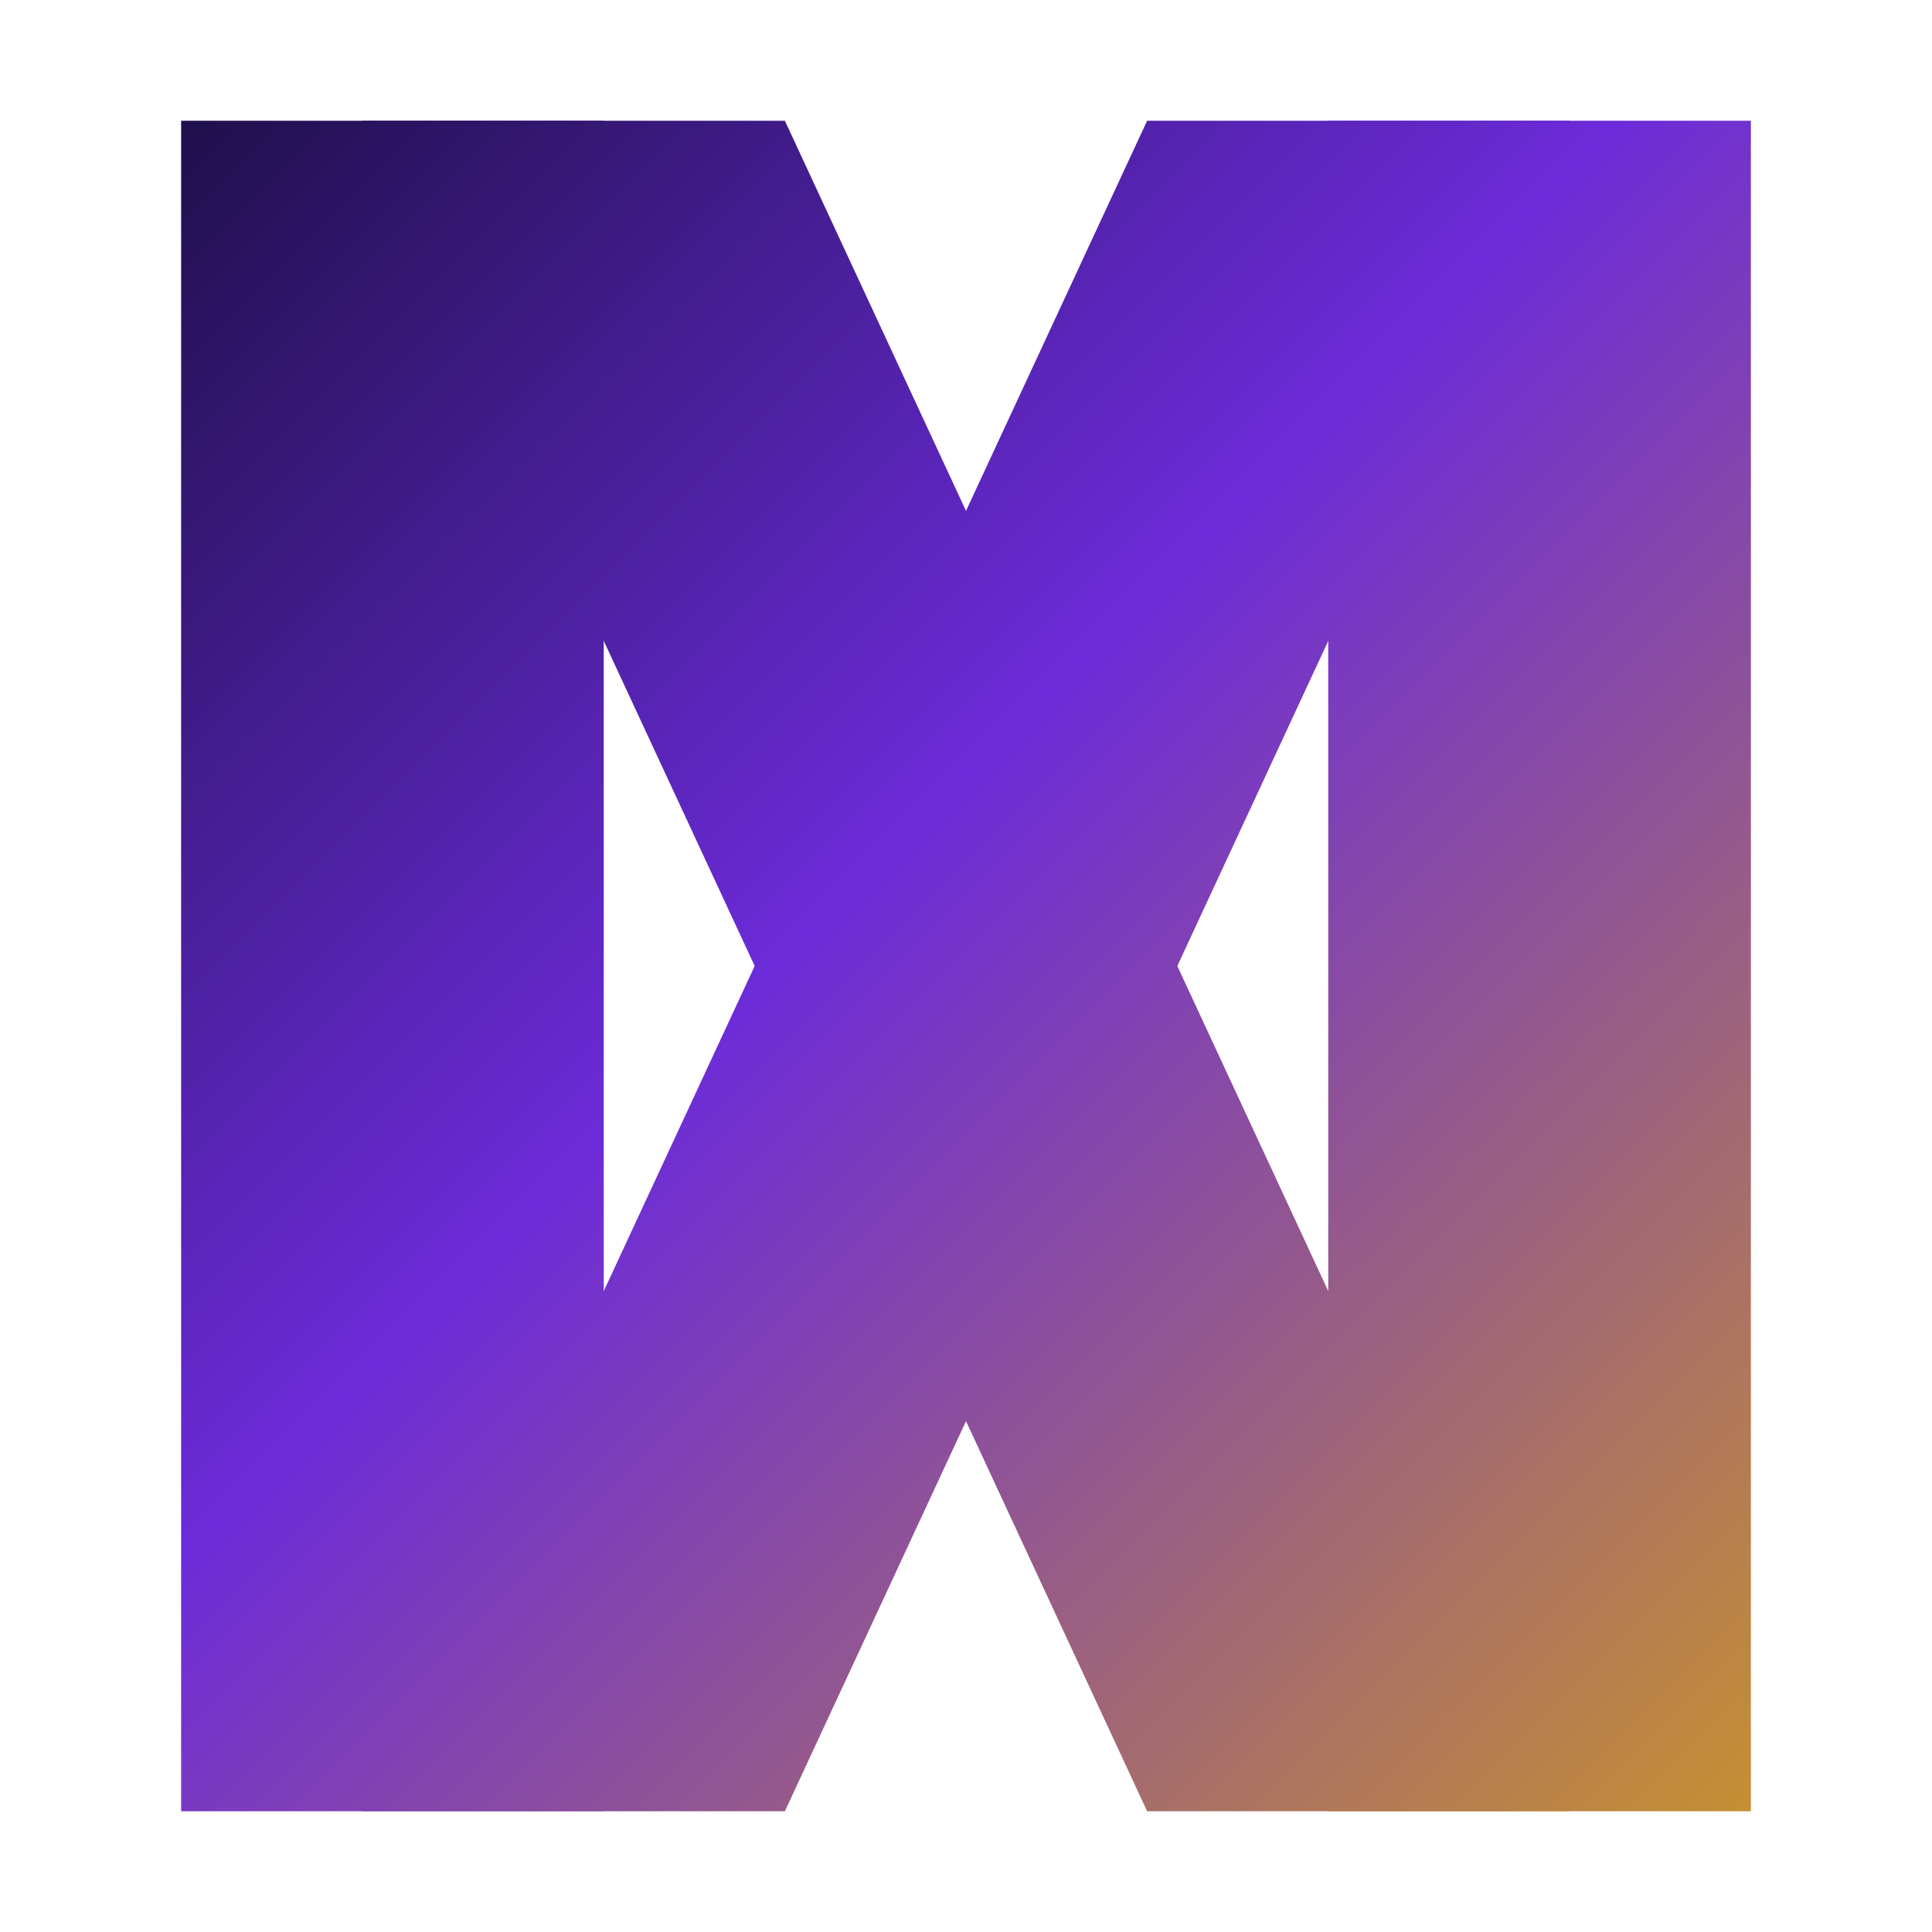
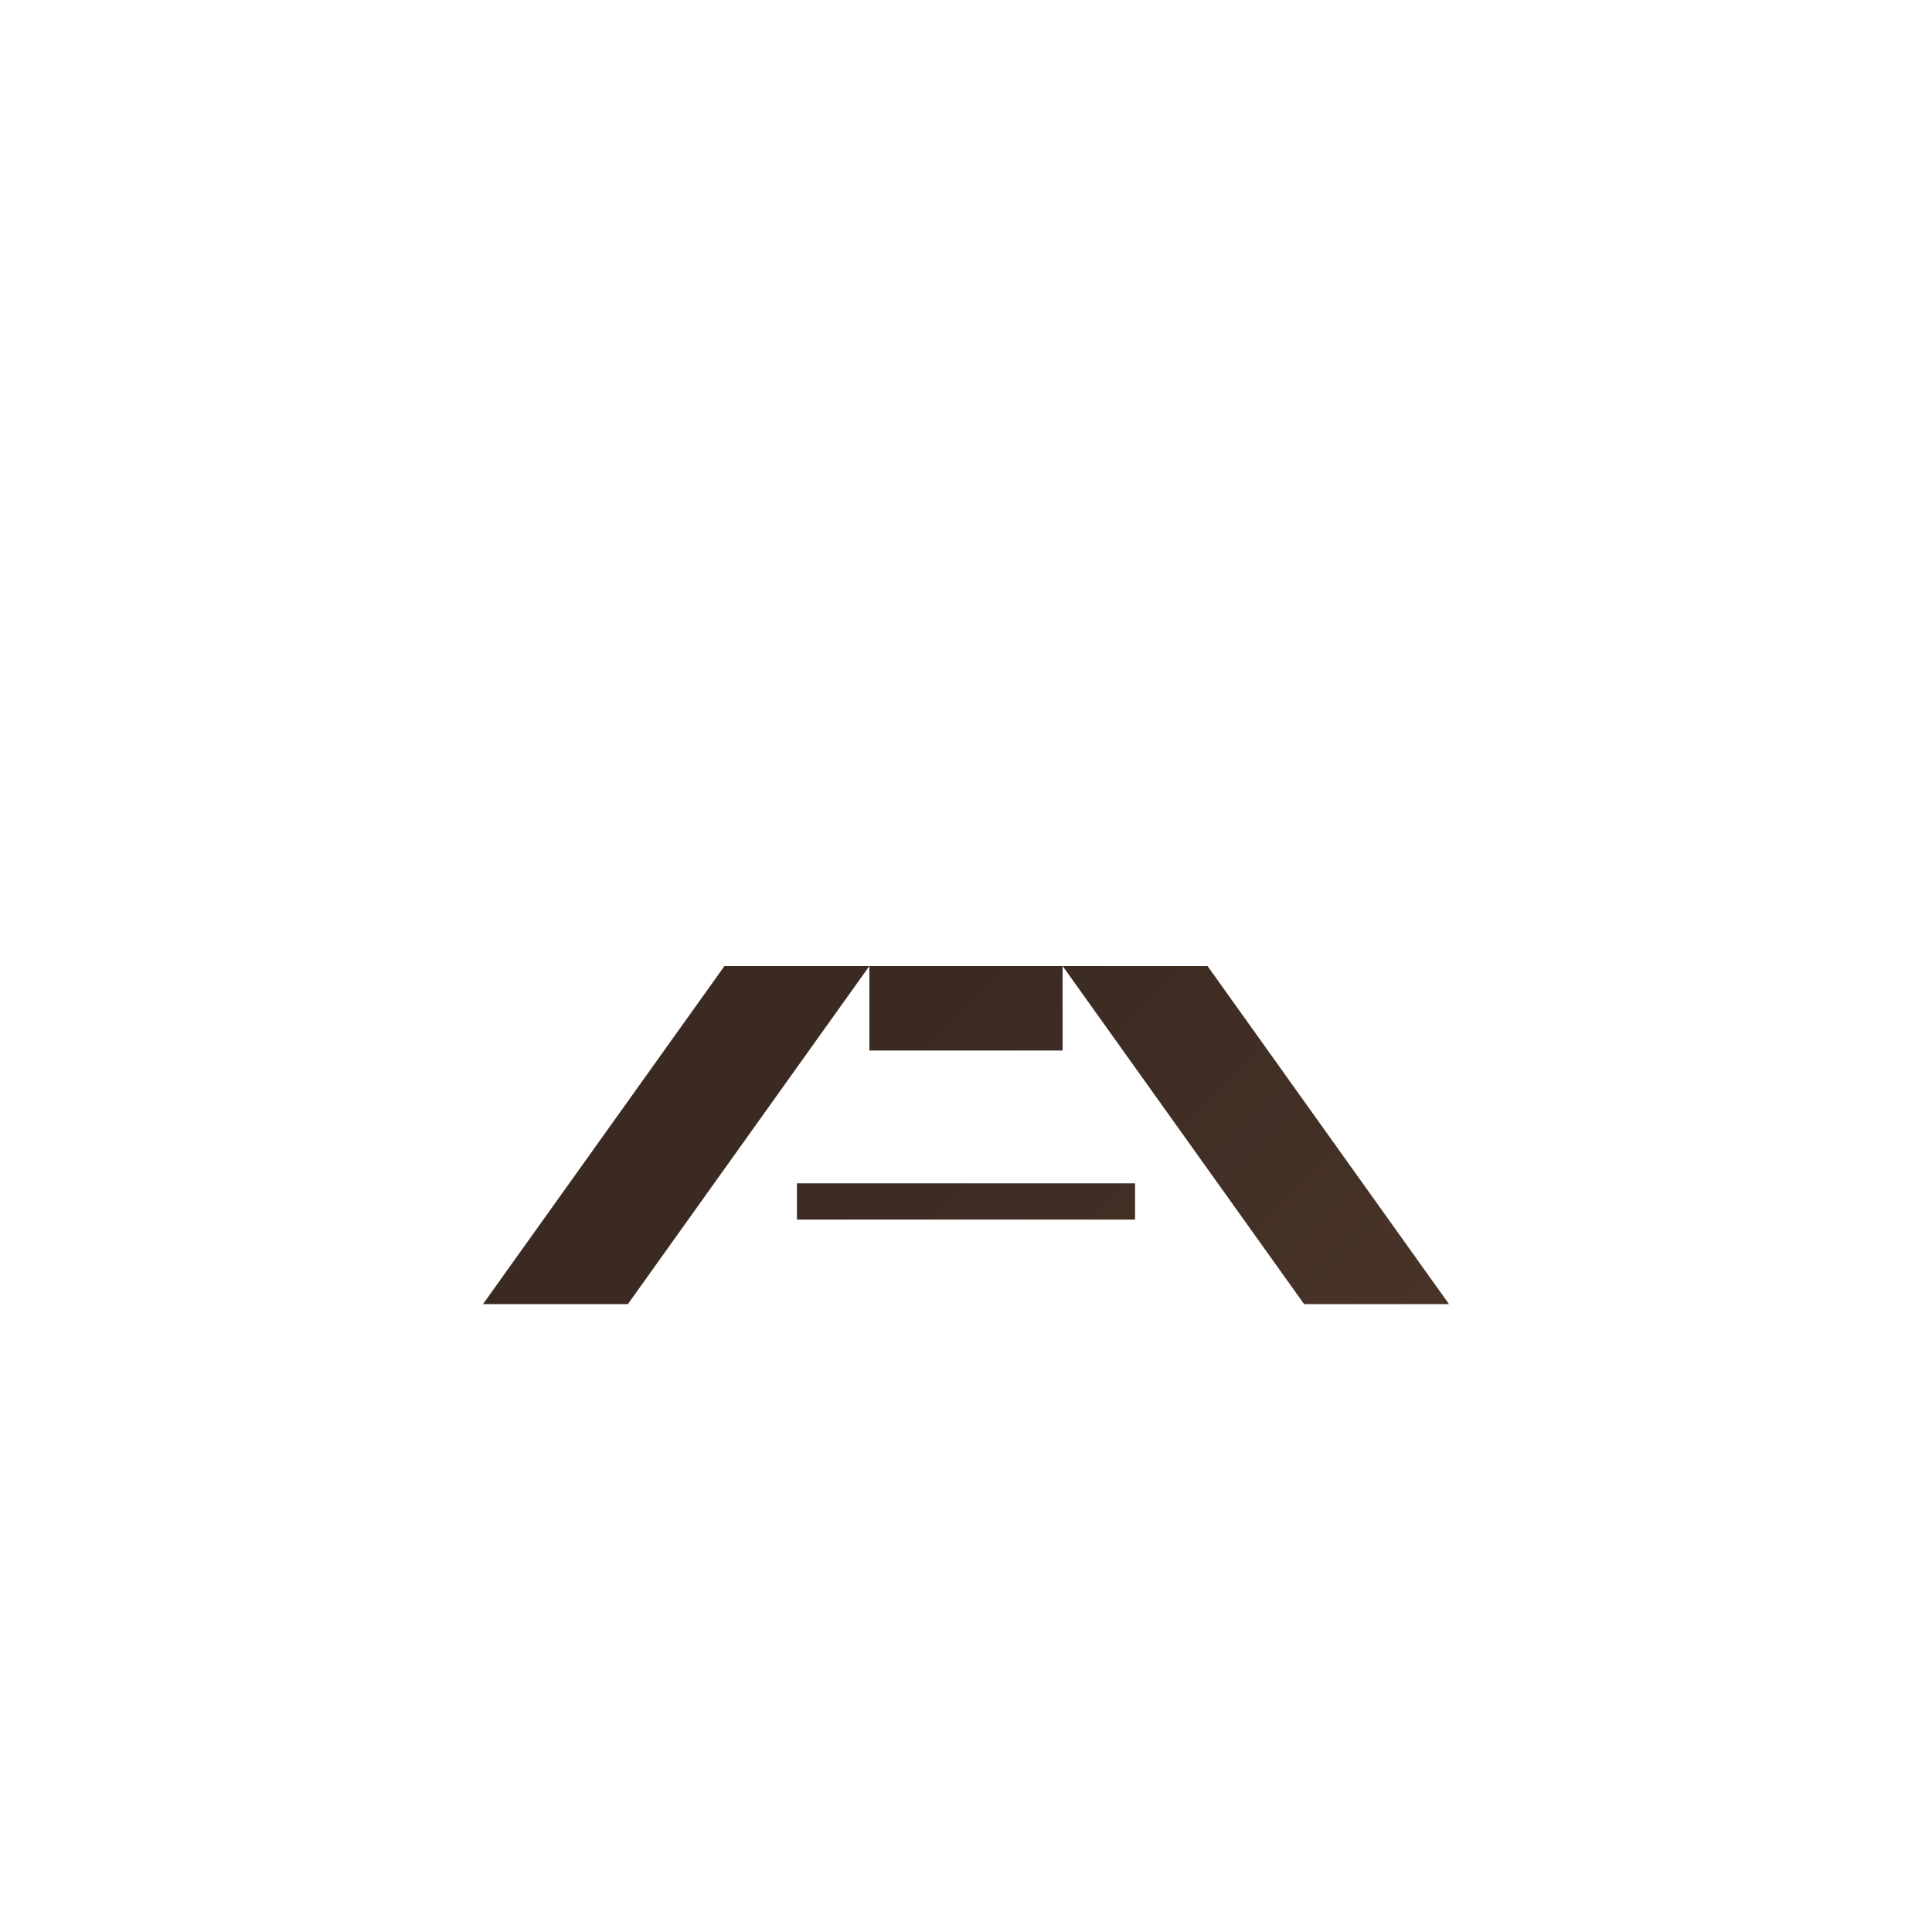
- <svg xmlns="http://www.w3.org/2000/svg" viewBox="0 0 32 32">
+ <svg xmlns="http://www.w3.org/2000/svg" viewBox="0 0 192 192">
  <defs>
-     <linearGradient id="nexari-gradient" x1="0" y1="0" x2="32" y2="32" gradientUnits="userSpaceOnUse">
-       <stop offset="0%" stop-color="#0F0A2E" />
-       <stop offset="45%" stop-color="#6C2BD9" />
-       <stop offset="100%" stop-color="#D4A017" />
+     <linearGradient id="g" x1="0" y1="0" x2="192" y2="192" gradientUnits="userSpaceOnUse">
+       <stop offset="0%" stop-color="#3A2A22" />
+       <stop offset="50%" stop-color="#8A5F3D" />
+       <stop offset="100%" stop-color="#C8963E" />
    </linearGradient>
  </defs>
-   <g fill="url(#nexari-gradient)">
-     <polygon points="3,2 10,2 10,30 3,30" />
-     <polygon points="22,2 29,2 29,30 22,30" />
-     <polygon points="6,2 13,2 26,30 19,30" />
-     <polygon points="19,2 26,2 13,30 6,30" />
+   <g transform="translate(96, 96) scale(2.4)" fill="url(#g)">
+     <polygon points="-10,0 -4,0 -14,14 -20,14" />
+     <polygon points="4,0 10,0 20,14 14,14" />
+     <polygon points="-7,9 7,9 7,10.5 -7,10.5" />
+     <polygon points="-4,0 4,0 4,3.5 -4,3.5" />
  </g>
</svg>
